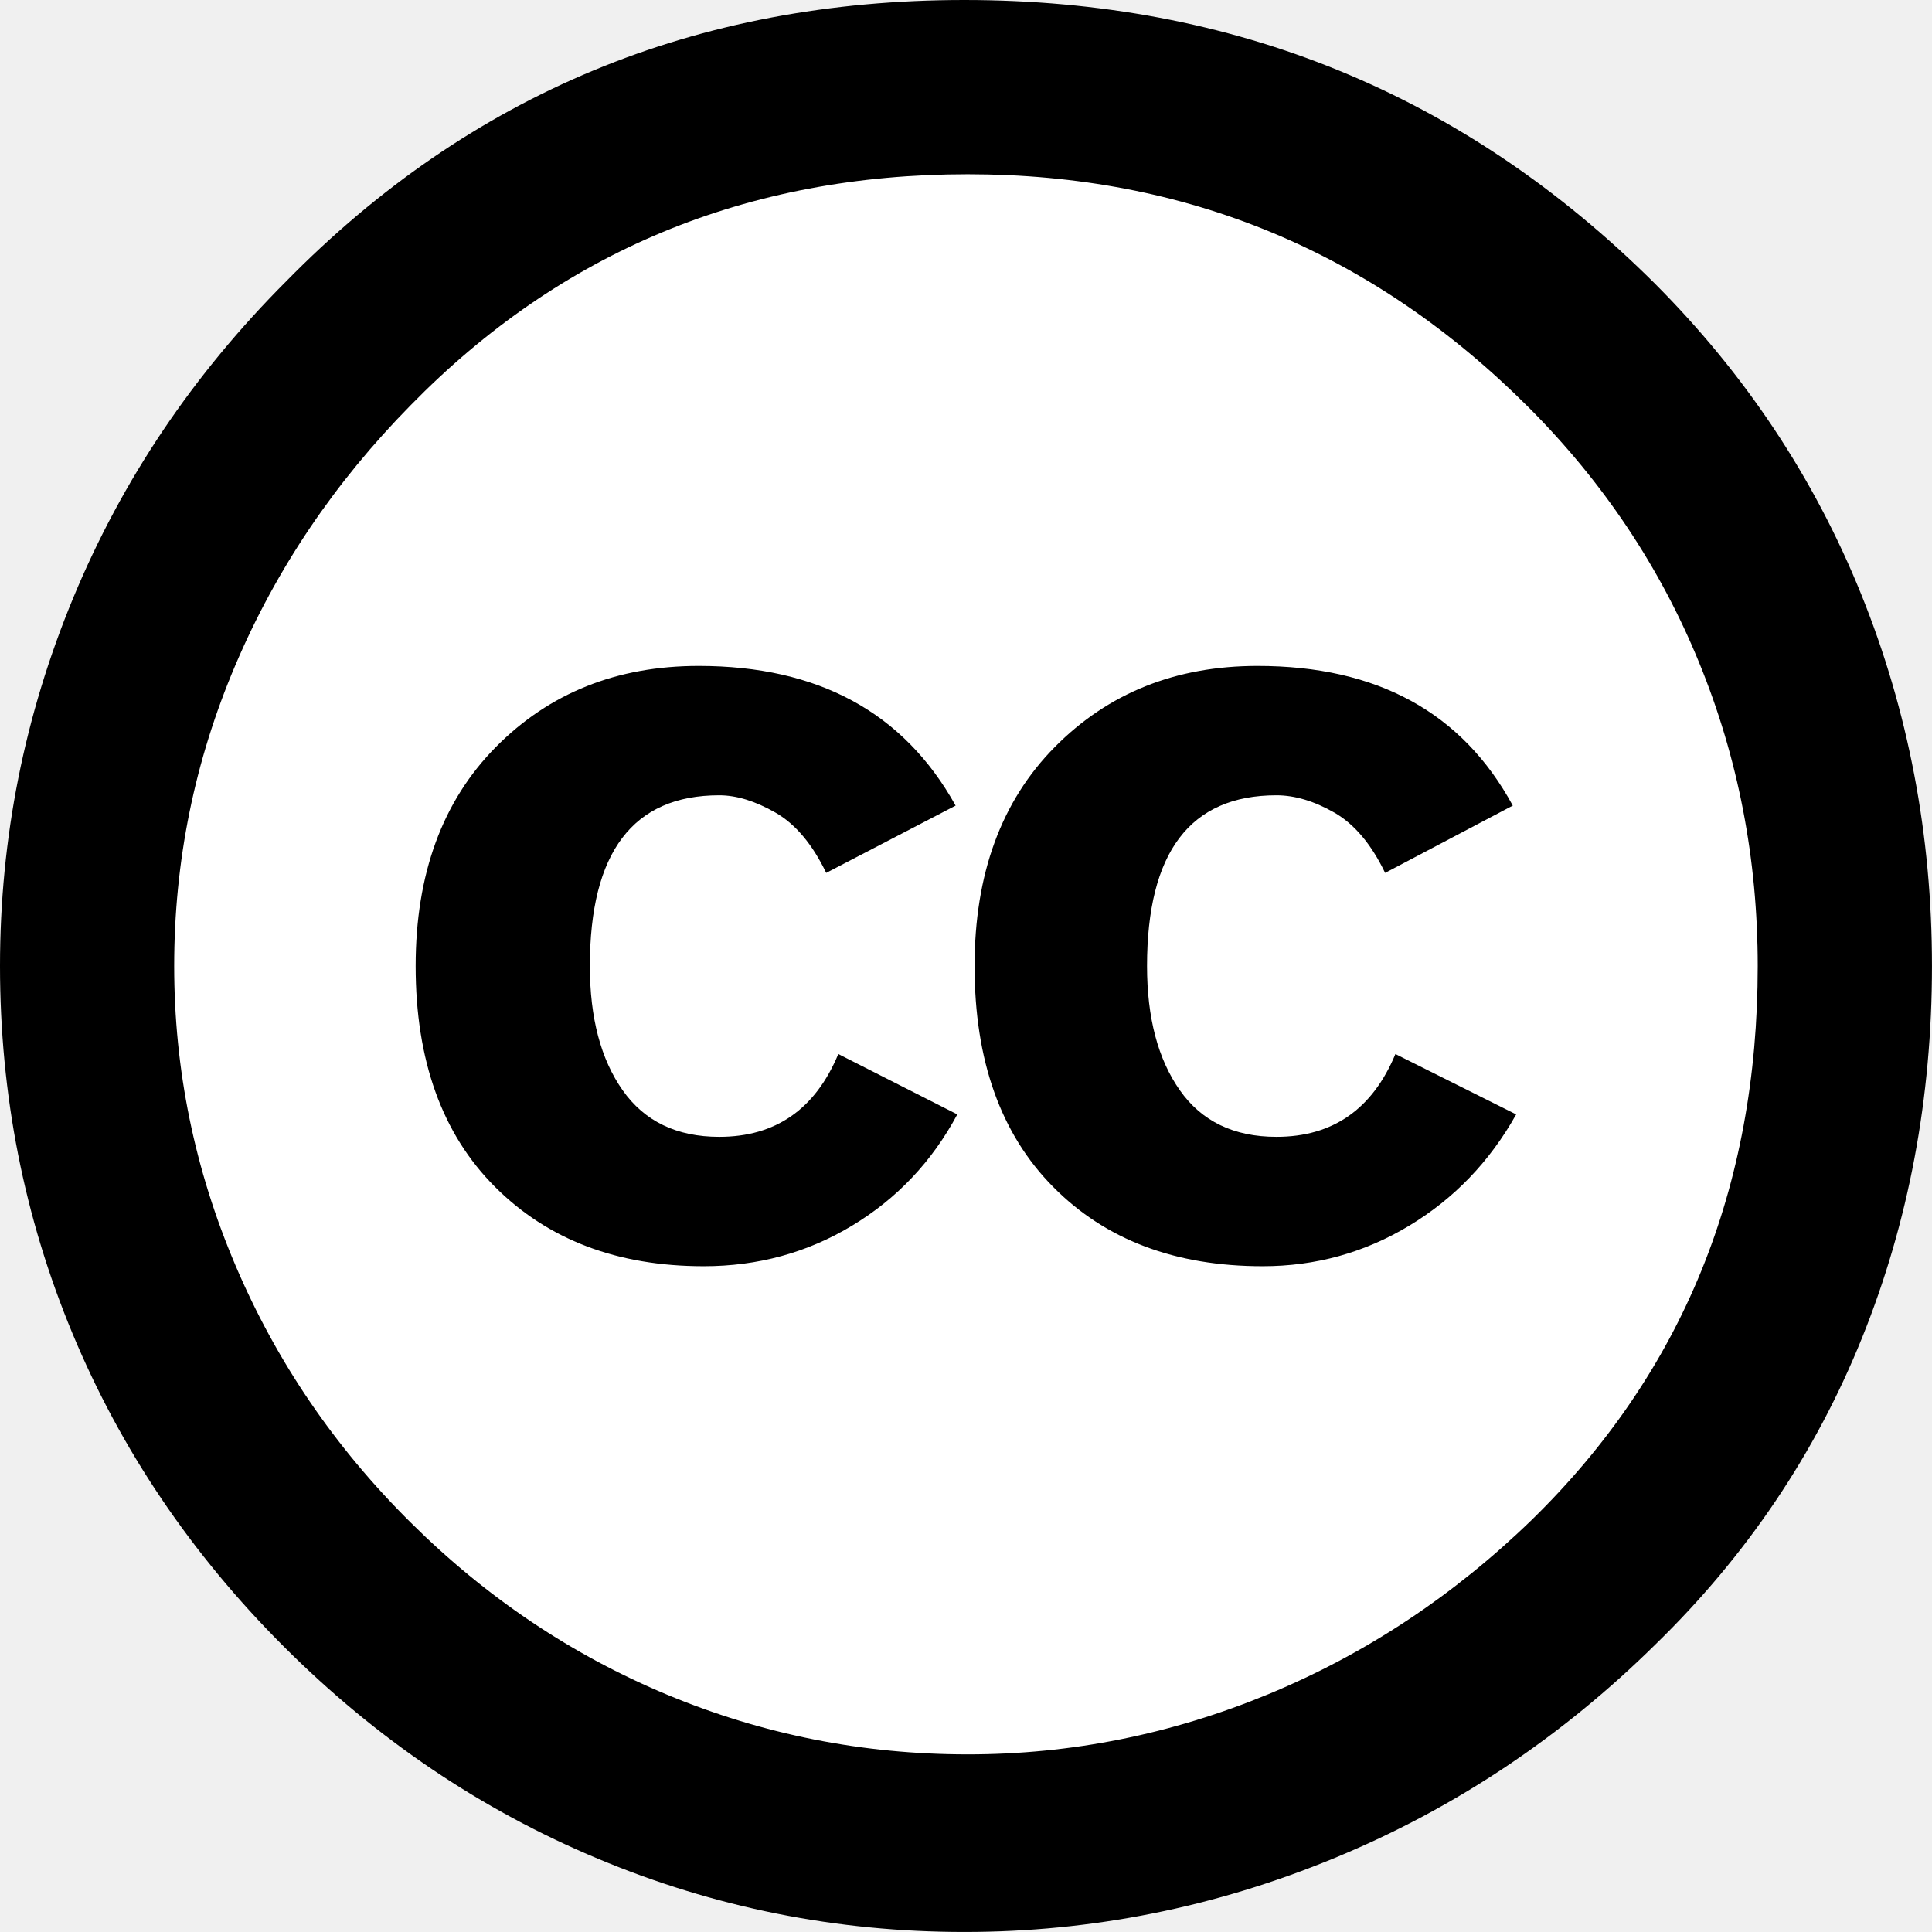
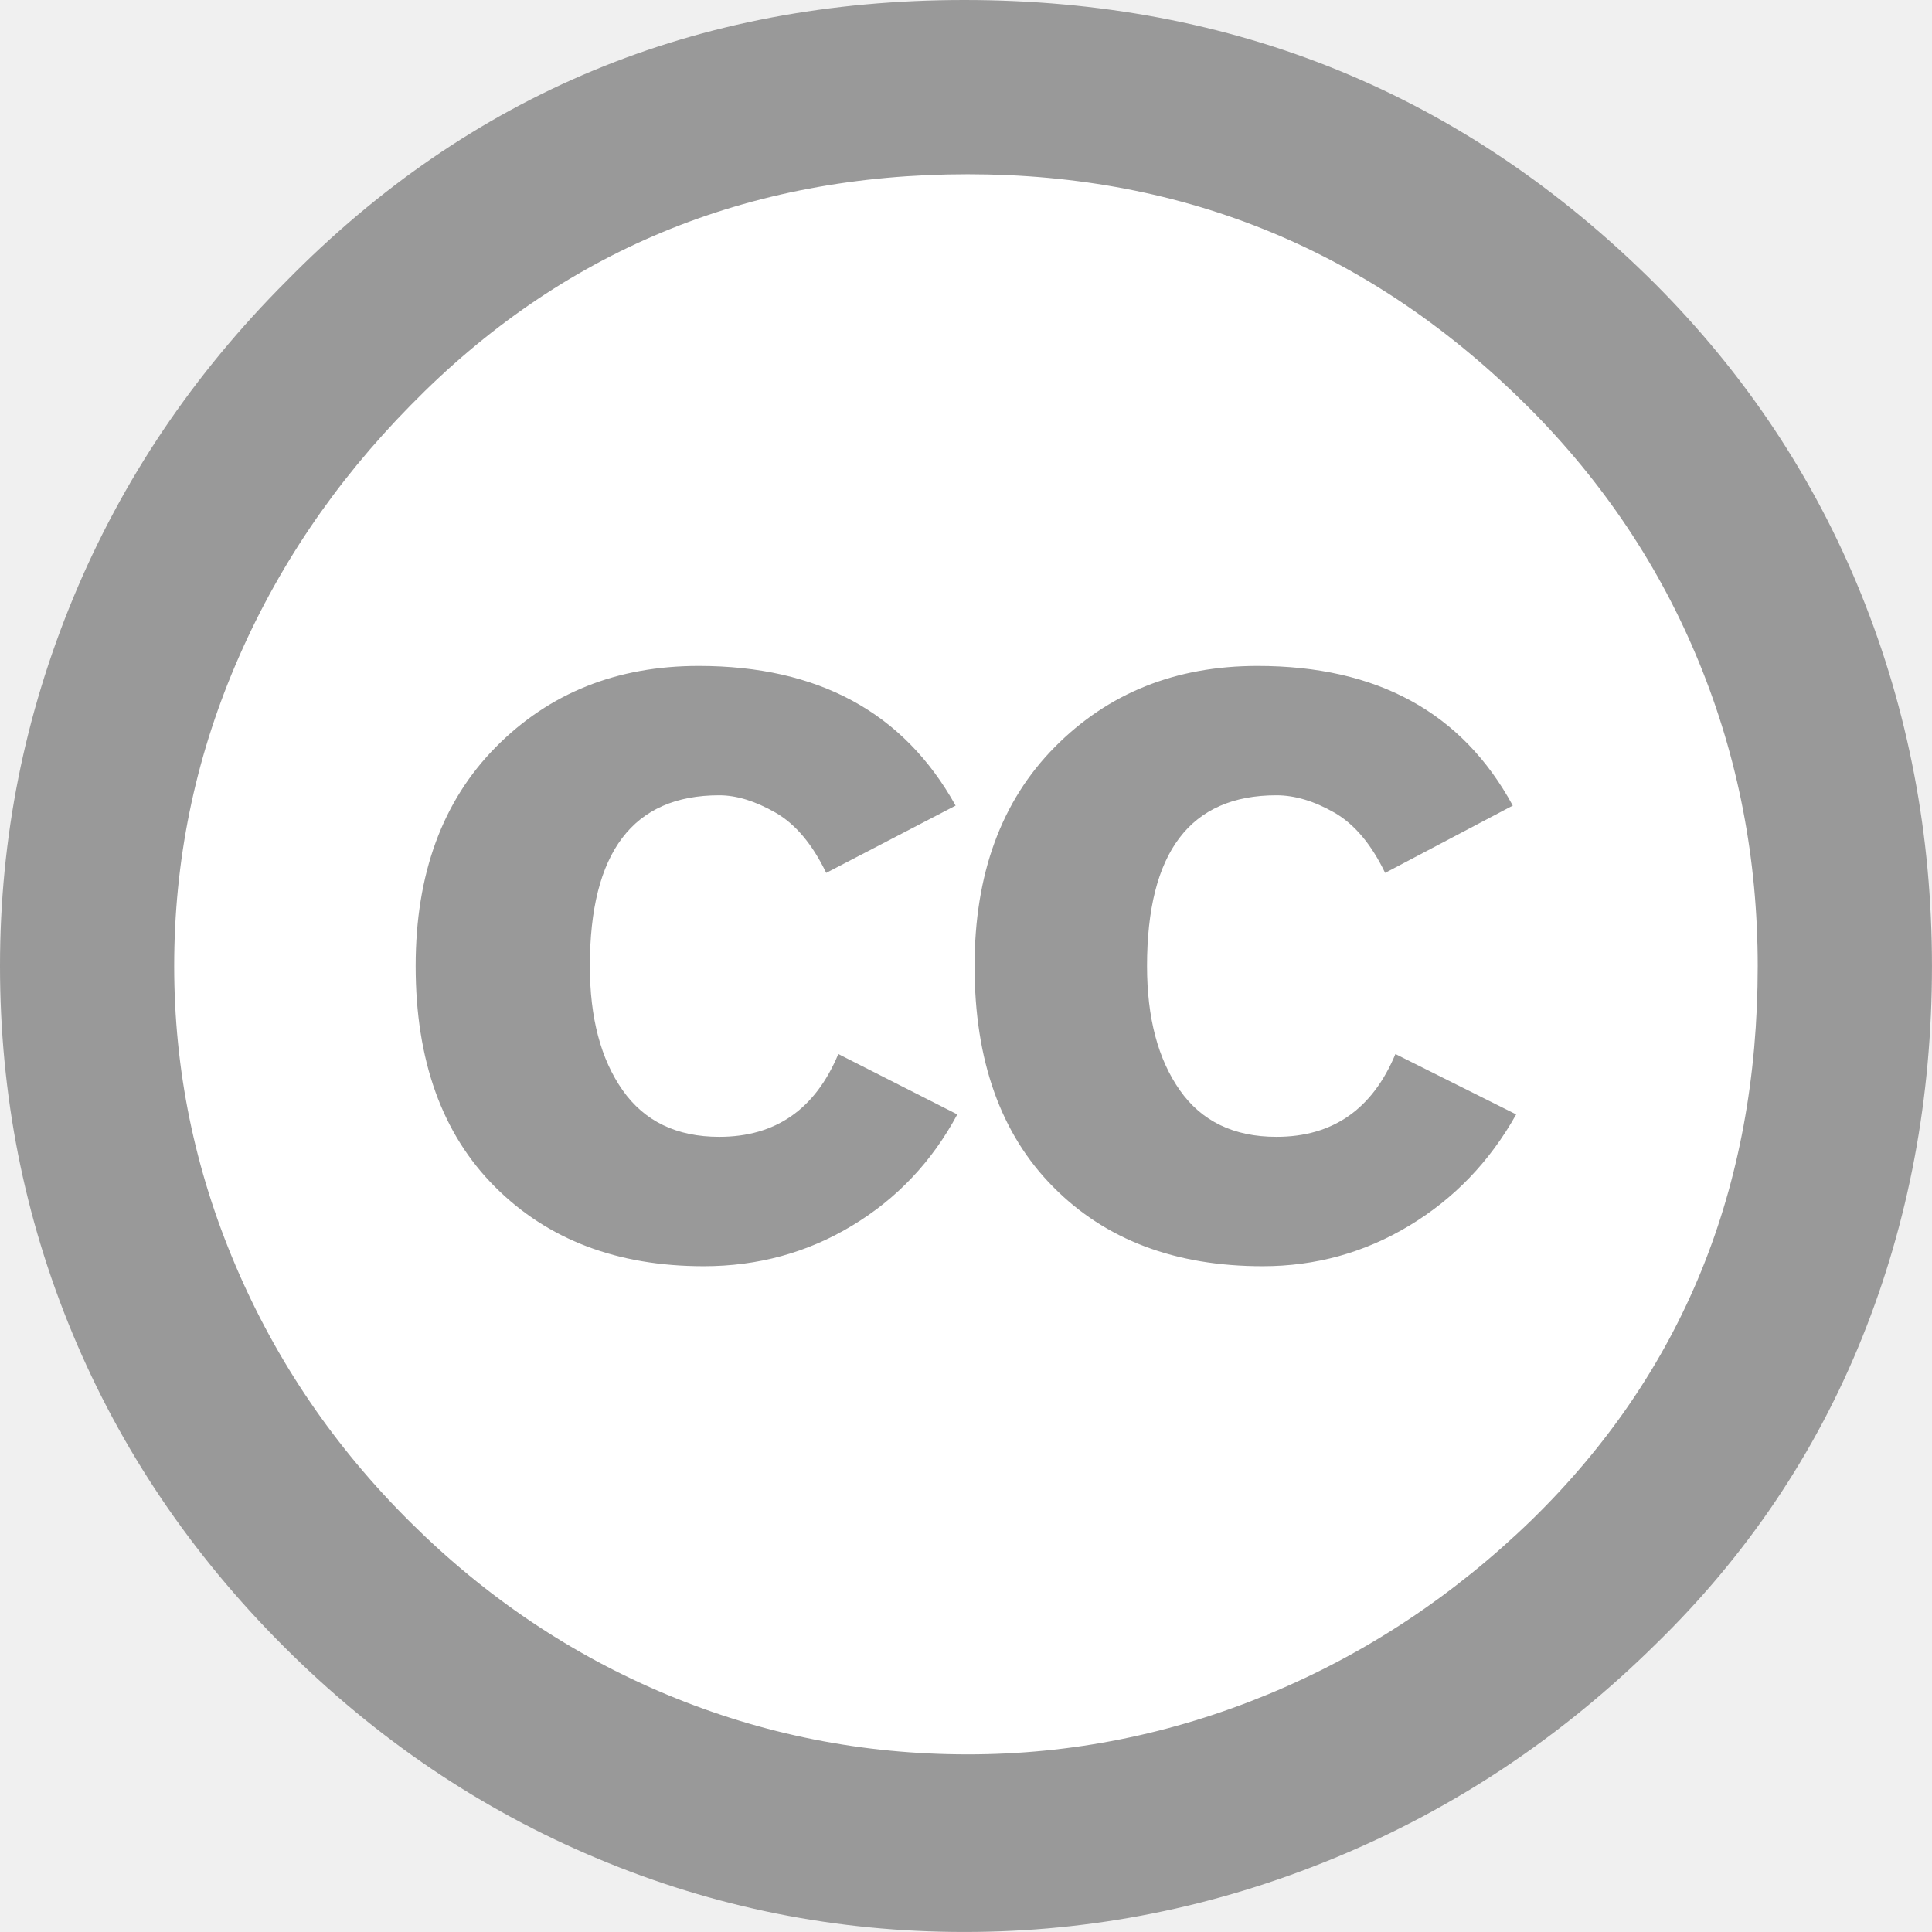
<svg xmlns="http://www.w3.org/2000/svg" version="1.0" id="Layer_1" x="0px" y="0px" width="64px" height="64px" viewBox="5.5 -3.5 64 64" enable-background="new 5.5 -3.5 64 64" xml:space="preserve">
  <g>
    <circle fill="#FFFFFF" cx="37.785" cy="28.501" r="28.836" />
-     <path d="M37.441-3.5c8.951,0,16.572,3.125,22.857,9.372c3.008,3.009,5.295,6.448,6.857,10.314   c1.561,3.867,2.344,7.971,2.344,12.314c0,4.381-0.773,8.486-2.314,12.313c-1.543,3.828-3.82,7.21-6.828,10.143   c-3.123,3.085-6.666,5.448-10.629,7.086c-3.961,1.638-8.057,2.457-12.285,2.457s-8.276-0.808-12.143-2.429   c-3.866-1.618-7.333-3.961-10.4-7.027c-3.067-3.066-5.4-6.524-7-10.372S5.5,32.767,5.5,28.5c0-4.229,0.809-8.295,2.428-12.2   c1.619-3.905,3.972-7.4,7.057-10.486C21.08-0.394,28.565-3.5,37.441-3.5z M37.557,2.272c-7.314,0-13.467,2.553-18.458,7.657   c-2.515,2.553-4.448,5.419-5.8,8.6c-1.354,3.181-2.029,6.505-2.029,9.972c0,3.429,0.675,6.734,2.029,9.913   c1.353,3.183,3.285,6.021,5.8,8.516c2.514,2.496,5.351,4.399,8.515,5.715c3.161,1.314,6.476,1.971,9.943,1.971   c3.428,0,6.75-0.665,9.973-1.999c3.219-1.335,6.121-3.257,8.713-5.771c4.99-4.876,7.484-10.99,7.484-18.344   c0-3.543-0.648-6.895-1.943-10.057c-1.293-3.162-3.18-5.98-5.654-8.458C50.984,4.844,44.795,2.272,37.557,2.272z M37.156,23.187   l-4.287,2.229c-0.458-0.951-1.019-1.619-1.685-2c-0.667-0.38-1.286-0.571-1.858-0.571c-2.856,0-4.286,1.885-4.286,5.657   c0,1.714,0.362,3.084,1.085,4.113c0.724,1.029,1.791,1.544,3.201,1.544c1.867,0,3.181-0.915,3.944-2.743l3.942,2   c-0.838,1.563-2,2.791-3.486,3.686c-1.484,0.896-3.123,1.343-4.914,1.343c-2.857,0-5.163-0.875-6.915-2.629   c-1.752-1.752-2.628-4.19-2.628-7.313c0-3.048,0.886-5.466,2.657-7.257c1.771-1.79,4.009-2.686,6.715-2.686   C32.604,18.558,35.441,20.101,37.156,23.187z M55.613,23.187l-4.229,2.229c-0.457-0.951-1.02-1.619-1.686-2   c-0.668-0.38-1.307-0.571-1.914-0.571c-2.857,0-4.287,1.885-4.287,5.657c0,1.714,0.363,3.084,1.086,4.113   c0.723,1.029,1.789,1.544,3.201,1.544c1.865,0,3.18-0.915,3.941-2.743l4,2c-0.875,1.563-2.057,2.791-3.541,3.686   c-1.486,0.896-3.105,1.343-4.857,1.343c-2.896,0-5.209-0.875-6.941-2.629c-1.736-1.752-2.602-4.19-2.602-7.313   c0-3.048,0.885-5.466,2.658-7.257c1.77-1.79,4.008-2.686,6.713-2.686C51.117,18.558,53.938,20.101,55.613,23.187z" />
+     <path fill="#999999" d="M37.441-3.5c8.951,0,16.572,3.125,22.857,9.372c3.008,3.009,5.295,6.448,6.857,10.314   c1.561,3.867,2.344,7.971,2.344,12.314c0,4.381-0.773,8.486-2.314,12.313c-1.543,3.828-3.82,7.21-6.828,10.143   c-3.123,3.085-6.666,5.448-10.629,7.086c-3.961,1.638-8.057,2.457-12.285,2.457s-8.276-0.808-12.143-2.429   c-3.866-1.618-7.333-3.961-10.4-7.027c-3.067-3.066-5.4-6.524-7-10.372S5.5,32.767,5.5,28.5c0-4.229,0.809-8.295,2.428-12.2   c1.619-3.905,3.972-7.4,7.057-10.486C21.08-0.394,28.565-3.5,37.441-3.5z M37.557,2.272c-7.314,0-13.467,2.553-18.458,7.657   c-2.515,2.553-4.448,5.419-5.8,8.6c-1.354,3.181-2.029,6.505-2.029,9.972c0,3.429,0.675,6.734,2.029,9.913   c1.353,3.183,3.285,6.021,5.8,8.516c2.514,2.496,5.351,4.399,8.515,5.715c3.161,1.314,6.476,1.971,9.943,1.971   c3.428,0,6.75-0.665,9.973-1.999c3.219-1.335,6.121-3.257,8.713-5.771c4.99-4.876,7.484-10.99,7.484-18.344   c0-3.543-0.648-6.895-1.943-10.057c-1.293-3.162-3.18-5.98-5.654-8.458C50.984,4.844,44.795,2.272,37.557,2.272z M37.156,23.187   l-4.287,2.229c-0.458-0.951-1.019-1.619-1.685-2c-0.667-0.38-1.286-0.571-1.858-0.571c-2.856,0-4.286,1.885-4.286,5.657   c0,1.714,0.362,3.084,1.085,4.113c0.724,1.029,1.791,1.544,3.201,1.544c1.867,0,3.181-0.915,3.944-2.743l3.942,2   c-0.838,1.563-2,2.791-3.486,3.686c-1.484,0.896-3.123,1.343-4.914,1.343c-2.857,0-5.163-0.875-6.915-2.629   c-1.752-1.752-2.628-4.19-2.628-7.313c0-3.048,0.886-5.466,2.657-7.257c1.771-1.79,4.009-2.686,6.715-2.686   C32.604,18.558,35.441,20.101,37.156,23.187z M55.613,23.187l-4.229,2.229c-0.457-0.951-1.02-1.619-1.686-2   c-0.668-0.38-1.307-0.571-1.914-0.571c-2.857,0-4.287,1.885-4.287,5.657c0,1.714,0.363,3.084,1.086,4.113   c0.723,1.029,1.789,1.544,3.201,1.544c1.865,0,3.18-0.915,3.941-2.743l4,2c-0.875,1.563-2.057,2.791-3.541,3.686   c-1.486,0.896-3.105,1.343-4.857,1.343c-2.896,0-5.209-0.875-6.941-2.629c-1.736-1.752-2.602-4.19-2.602-7.313   c0-3.048,0.885-5.466,2.658-7.257c1.77-1.79,4.008-2.686,6.713-2.686C51.117,18.558,53.938,20.101,55.613,23.187z" />
  </g>
</svg>
